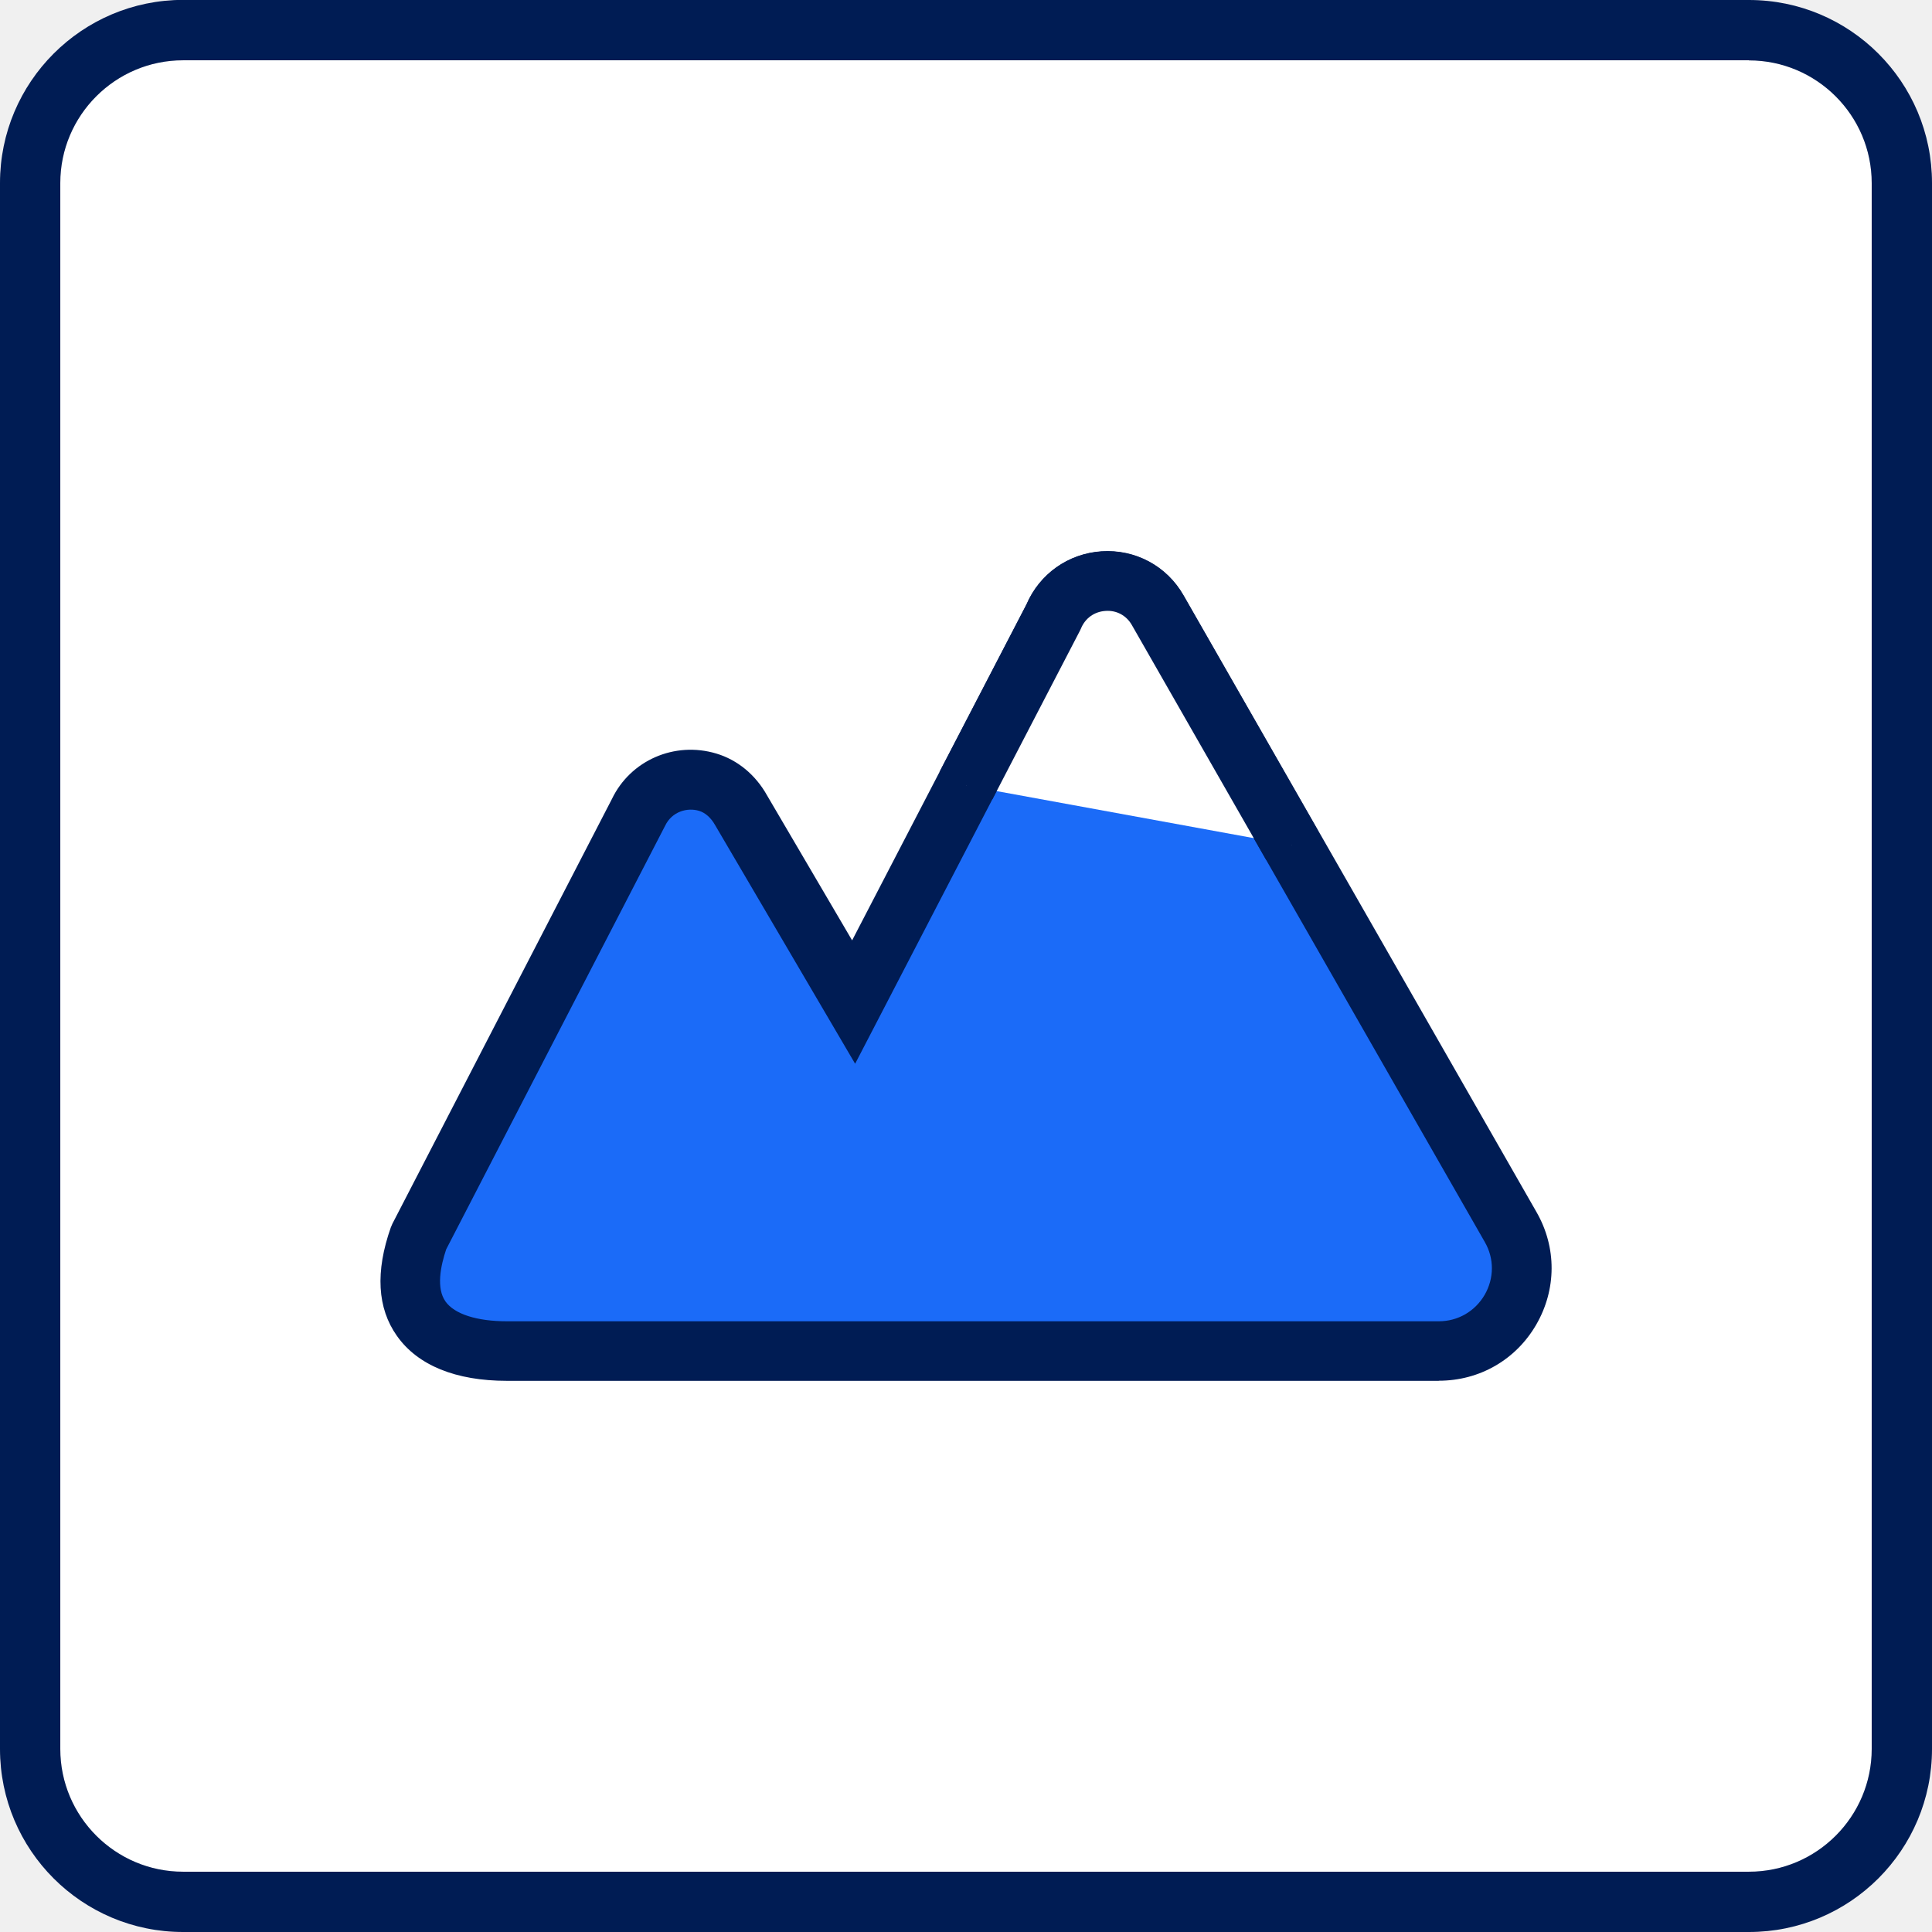
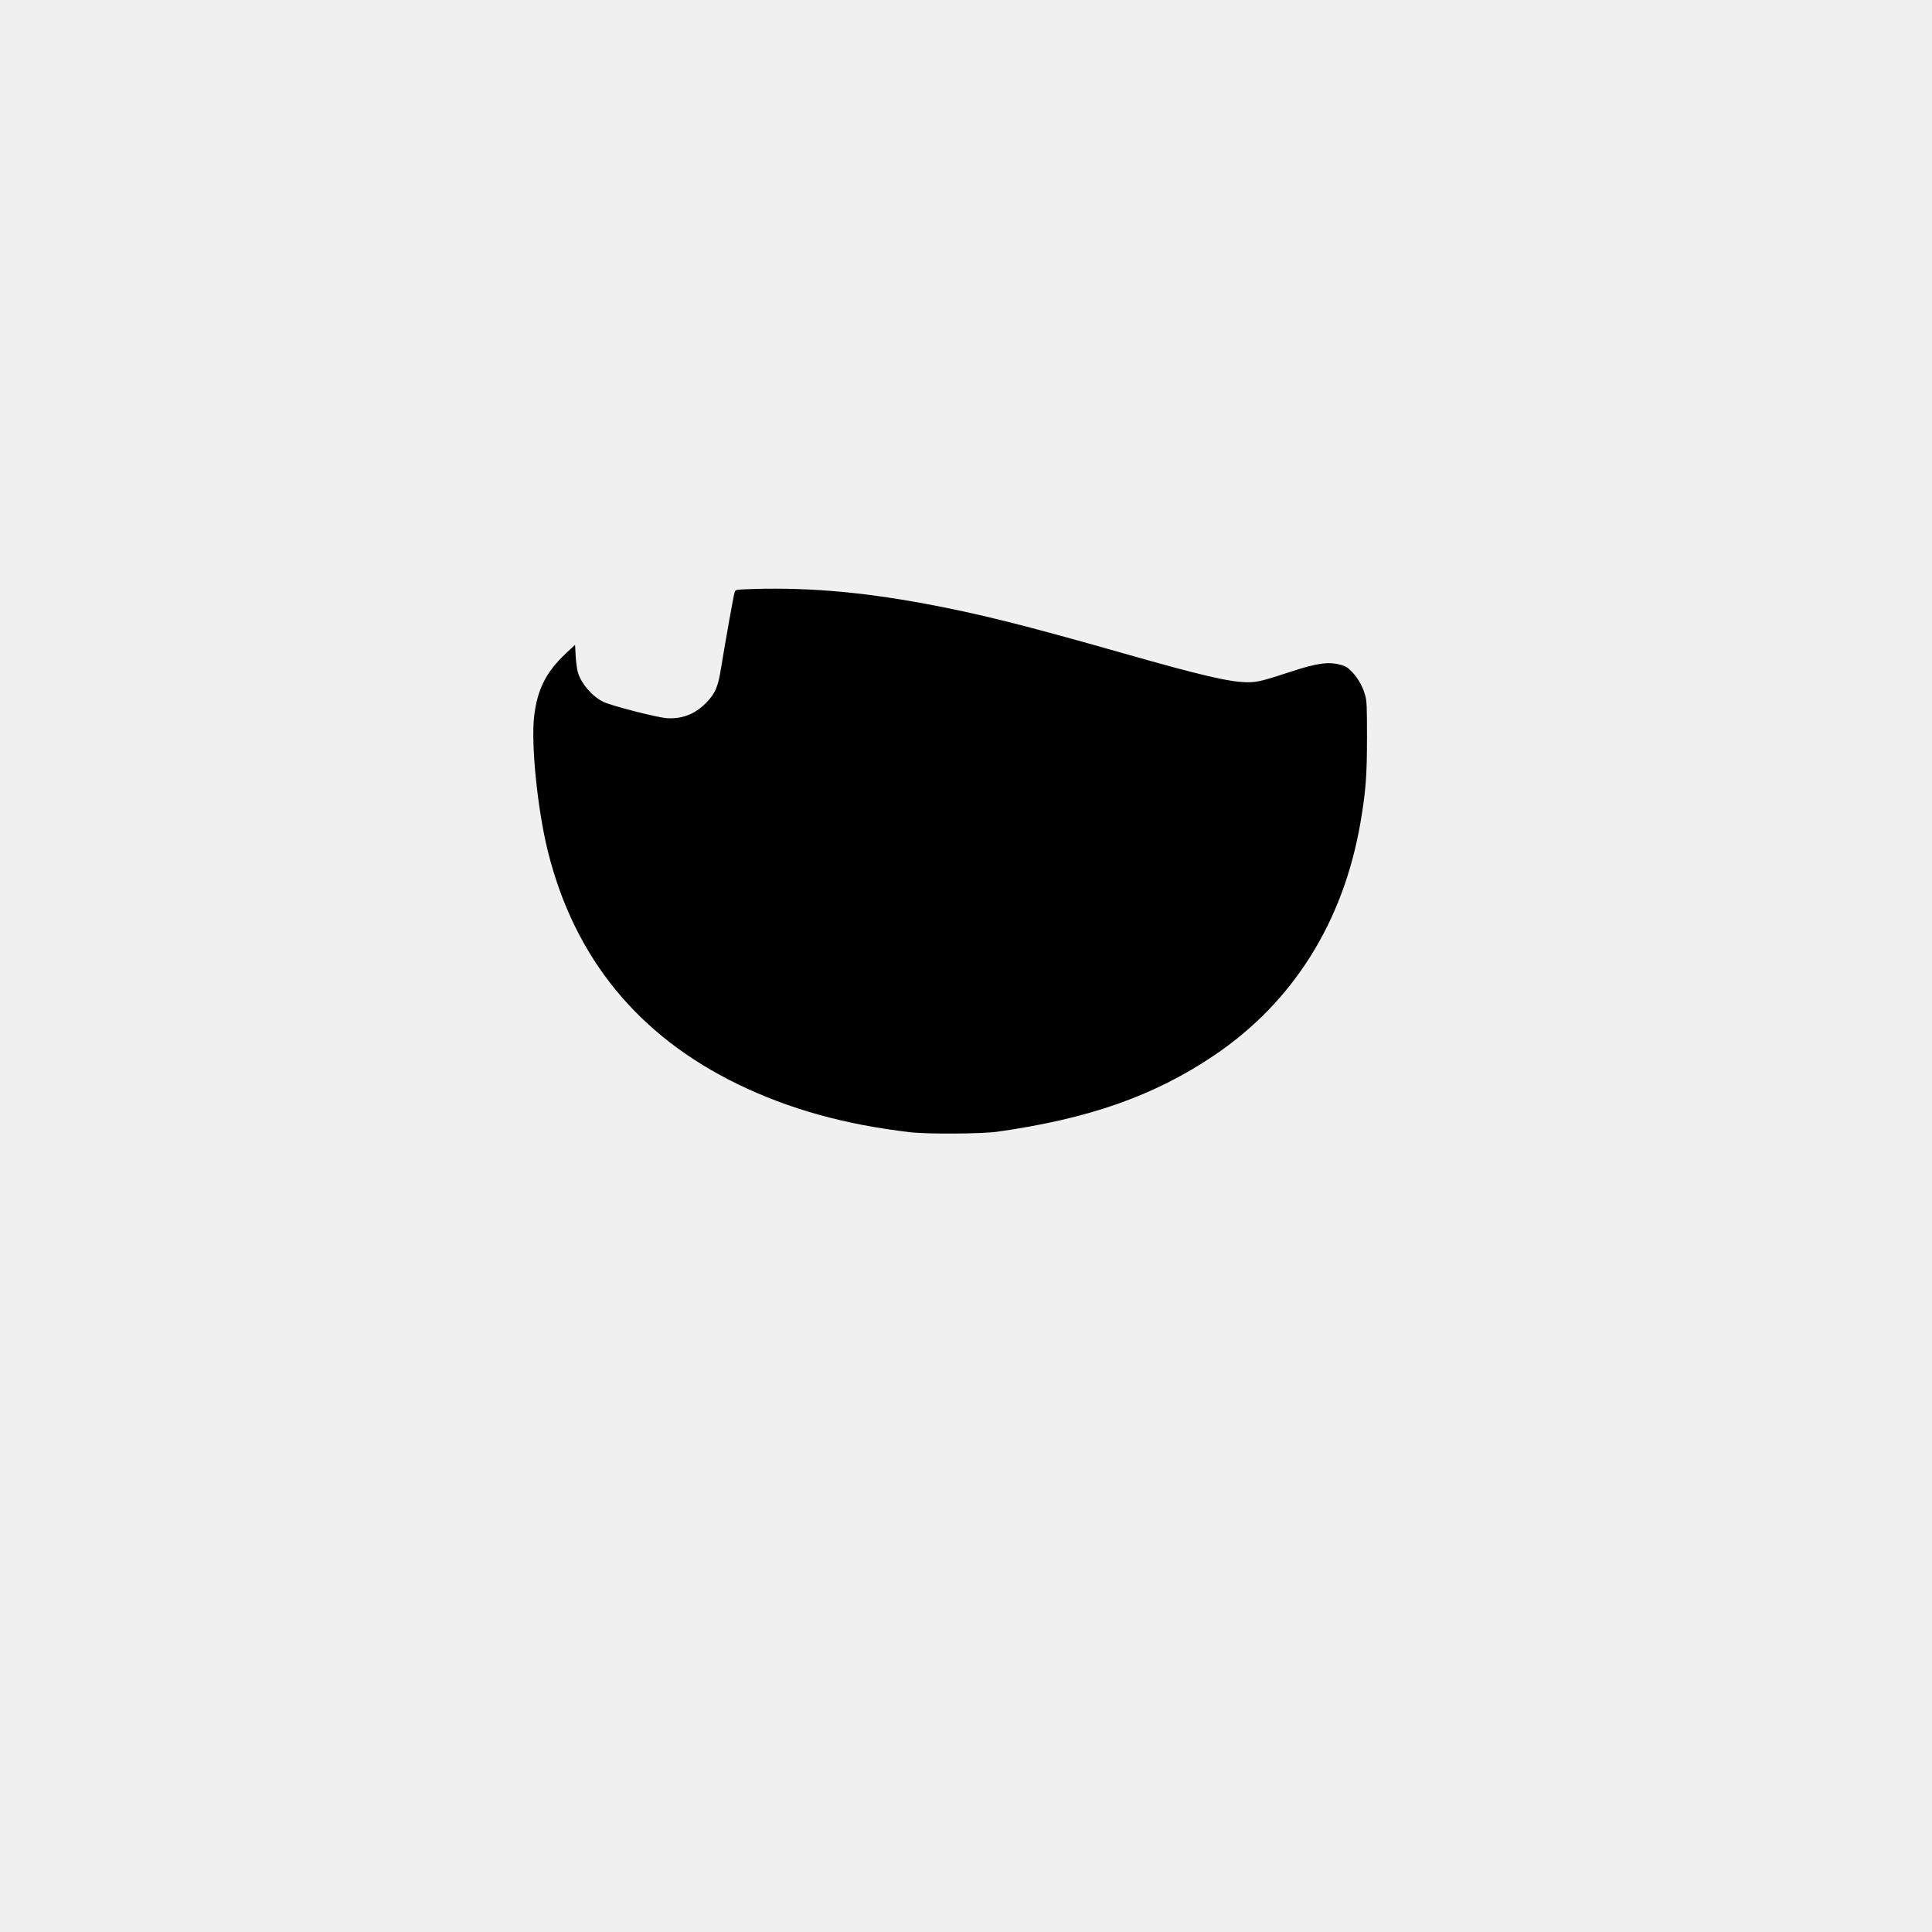
- <svg xmlns="http://www.w3.org/2000/svg" id="a" viewBox="0 0 179.75 179.75">
-   <defs>
-     <style>.b{fill:#fff;}.c{fill:#1b6bf8;}.d{fill:#001c54;}</style>
-   </defs>
-   <path class="b" d="M162.72,5.62c6.29,0,11.42,5.12,11.42,11.42V162.72c0,6.29-5.12,11.42-11.42,11.42H17.03c-6.29,0-11.42-5.12-11.42-11.42V17.03c0-6.29,5.12-11.42,11.42-11.42H162.72" />
-   <g>
-     <g>
-       <path class="c" d="M140.55,114.17l-32.84-57.39c-2.24-3.91-8-3.53-9.71,.64l-18.58,35.8-10.48-17.86c-.68-1.22-1.76-2.2-3.1-2.6-2.42-.73-5.24,.3-6.46,2.85l-20.42,39.51c-2.93,8.32,2.75,10.58,8.19,10.58h86.7c5.92,0,9.62-6.39,6.69-11.53Z" />
-       <path class="d" d="M133.86,128.47H47.16c-4.76,0-8.3-1.44-10.23-4.18-1.83-2.58-2.02-5.98-.57-10.09l.15-.35,20.42-39.51c1.72-3.59,5.82-5.4,9.72-4.23,1.97,.59,3.65,1.98,4.72,3.9l7.91,13.48,16.22-31.25c1.22-2.85,3.88-4.74,6.98-4.95,3.15-.21,6.08,1.36,7.64,4.1l32.84,57.39c1.88,3.28,1.86,7.19-.03,10.46-1.89,3.27-5.28,5.22-9.06,5.22Zm-92.34-12.26c-.53,1.58-.95,3.64-.07,4.88,.83,1.17,2.91,1.84,5.71,1.84h86.7c1.78,0,3.37-.92,4.27-2.46,.89-1.54,.9-3.38,.01-4.92l-32.84-57.39c-.51-.9-1.43-1.4-2.47-1.32-1.03,.07-1.88,.68-2.27,1.64l-.11,.23-20.89,40.26-13.02-22.19c-.39-.7-.93-1.17-1.5-1.34-1.08-.33-2.52,.05-3.16,1.39l-20.37,39.41Z" />
-     </g>
-     <g>
-       <path class="b" d="M120.21,78.63l-12.5-21.85c-2.24-3.91-8-3.53-9.71,.64l-8.13,15.66" />
-       <path class="d" d="M117.81,80.01l-12.5-21.85c-.51-.9-1.43-1.4-2.47-1.32-1.03,.07-1.88,.68-2.27,1.64l-.11,.23-8.13,15.66-4.92-2.55,8.08-15.56c1.22-2.85,3.88-4.74,6.98-4.95,3.15-.21,6.08,1.36,7.64,4.1l12.5,21.85-4.81,2.75Z" />
-     </g>
+ <svg xmlns="http://www.w3.org/2000/svg" version="1.0" width="1920pt" height="1920pt" viewBox="0 0 1920 1920" preserveAspectRatio="xMidYMid meet">
+   <g transform="translate(0,1920) scale(0.1,-0.1)" fill="#000000" stroke="none">
+     <path d="M7387 13343 c-70 -4 -79 -6 -86 -27 -9 -23 -90 -477 -135 -754 -30 -191 -59 -257 -155 -353 -108 -108 -236 -156 -385 -146 -99 7 -557 125 -632 163 -110 55 -215 176 -250 288 -9 28 -19 102 -23 165 l-6 113 -92 -86 c-197 -186 -283 -356 -315 -626 -32 -278 34 -931 138 -1345 264 -1056 896 -1829 1889 -2311 510 -247 1056 -399 1710 -476 171 -20 708 -17 865 5 910 128 1561 357 2155 758 785 529 1285 1326 1455 2314 53 310 65 465 65 850 0 304 -2 358 -18 414 -24 88 -69 169 -130 233 -43 45 -63 57 -113 71 -118 33 -233 18 -489 -66 -283 -93 -340 -107 -431 -107 -179 0 -452 63 -1249 290 -996 283 -1420 389 -1960 490 -668 124 -1226 168 -1808 143z" />
  </g>
-   <path class="d" d="M162.72,5.62c6.29,0,11.42,5.12,11.42,11.42V162.72c0,6.29-5.12,11.42-11.42,11.42H17.03c-6.29,0-11.42-5.12-11.42-11.42V17.03c0-6.29,5.12-11.42,11.42-11.42H162.72m0-5.62H17.03C7.63,0,0,7.63,0,17.03V162.72c0,9.41,7.63,17.03,17.03,17.03H162.72c9.41,0,17.03-7.63,17.03-17.03V17.03c0-9.41-7.63-17.03-17.03-17.03h0Z" />
</svg>
